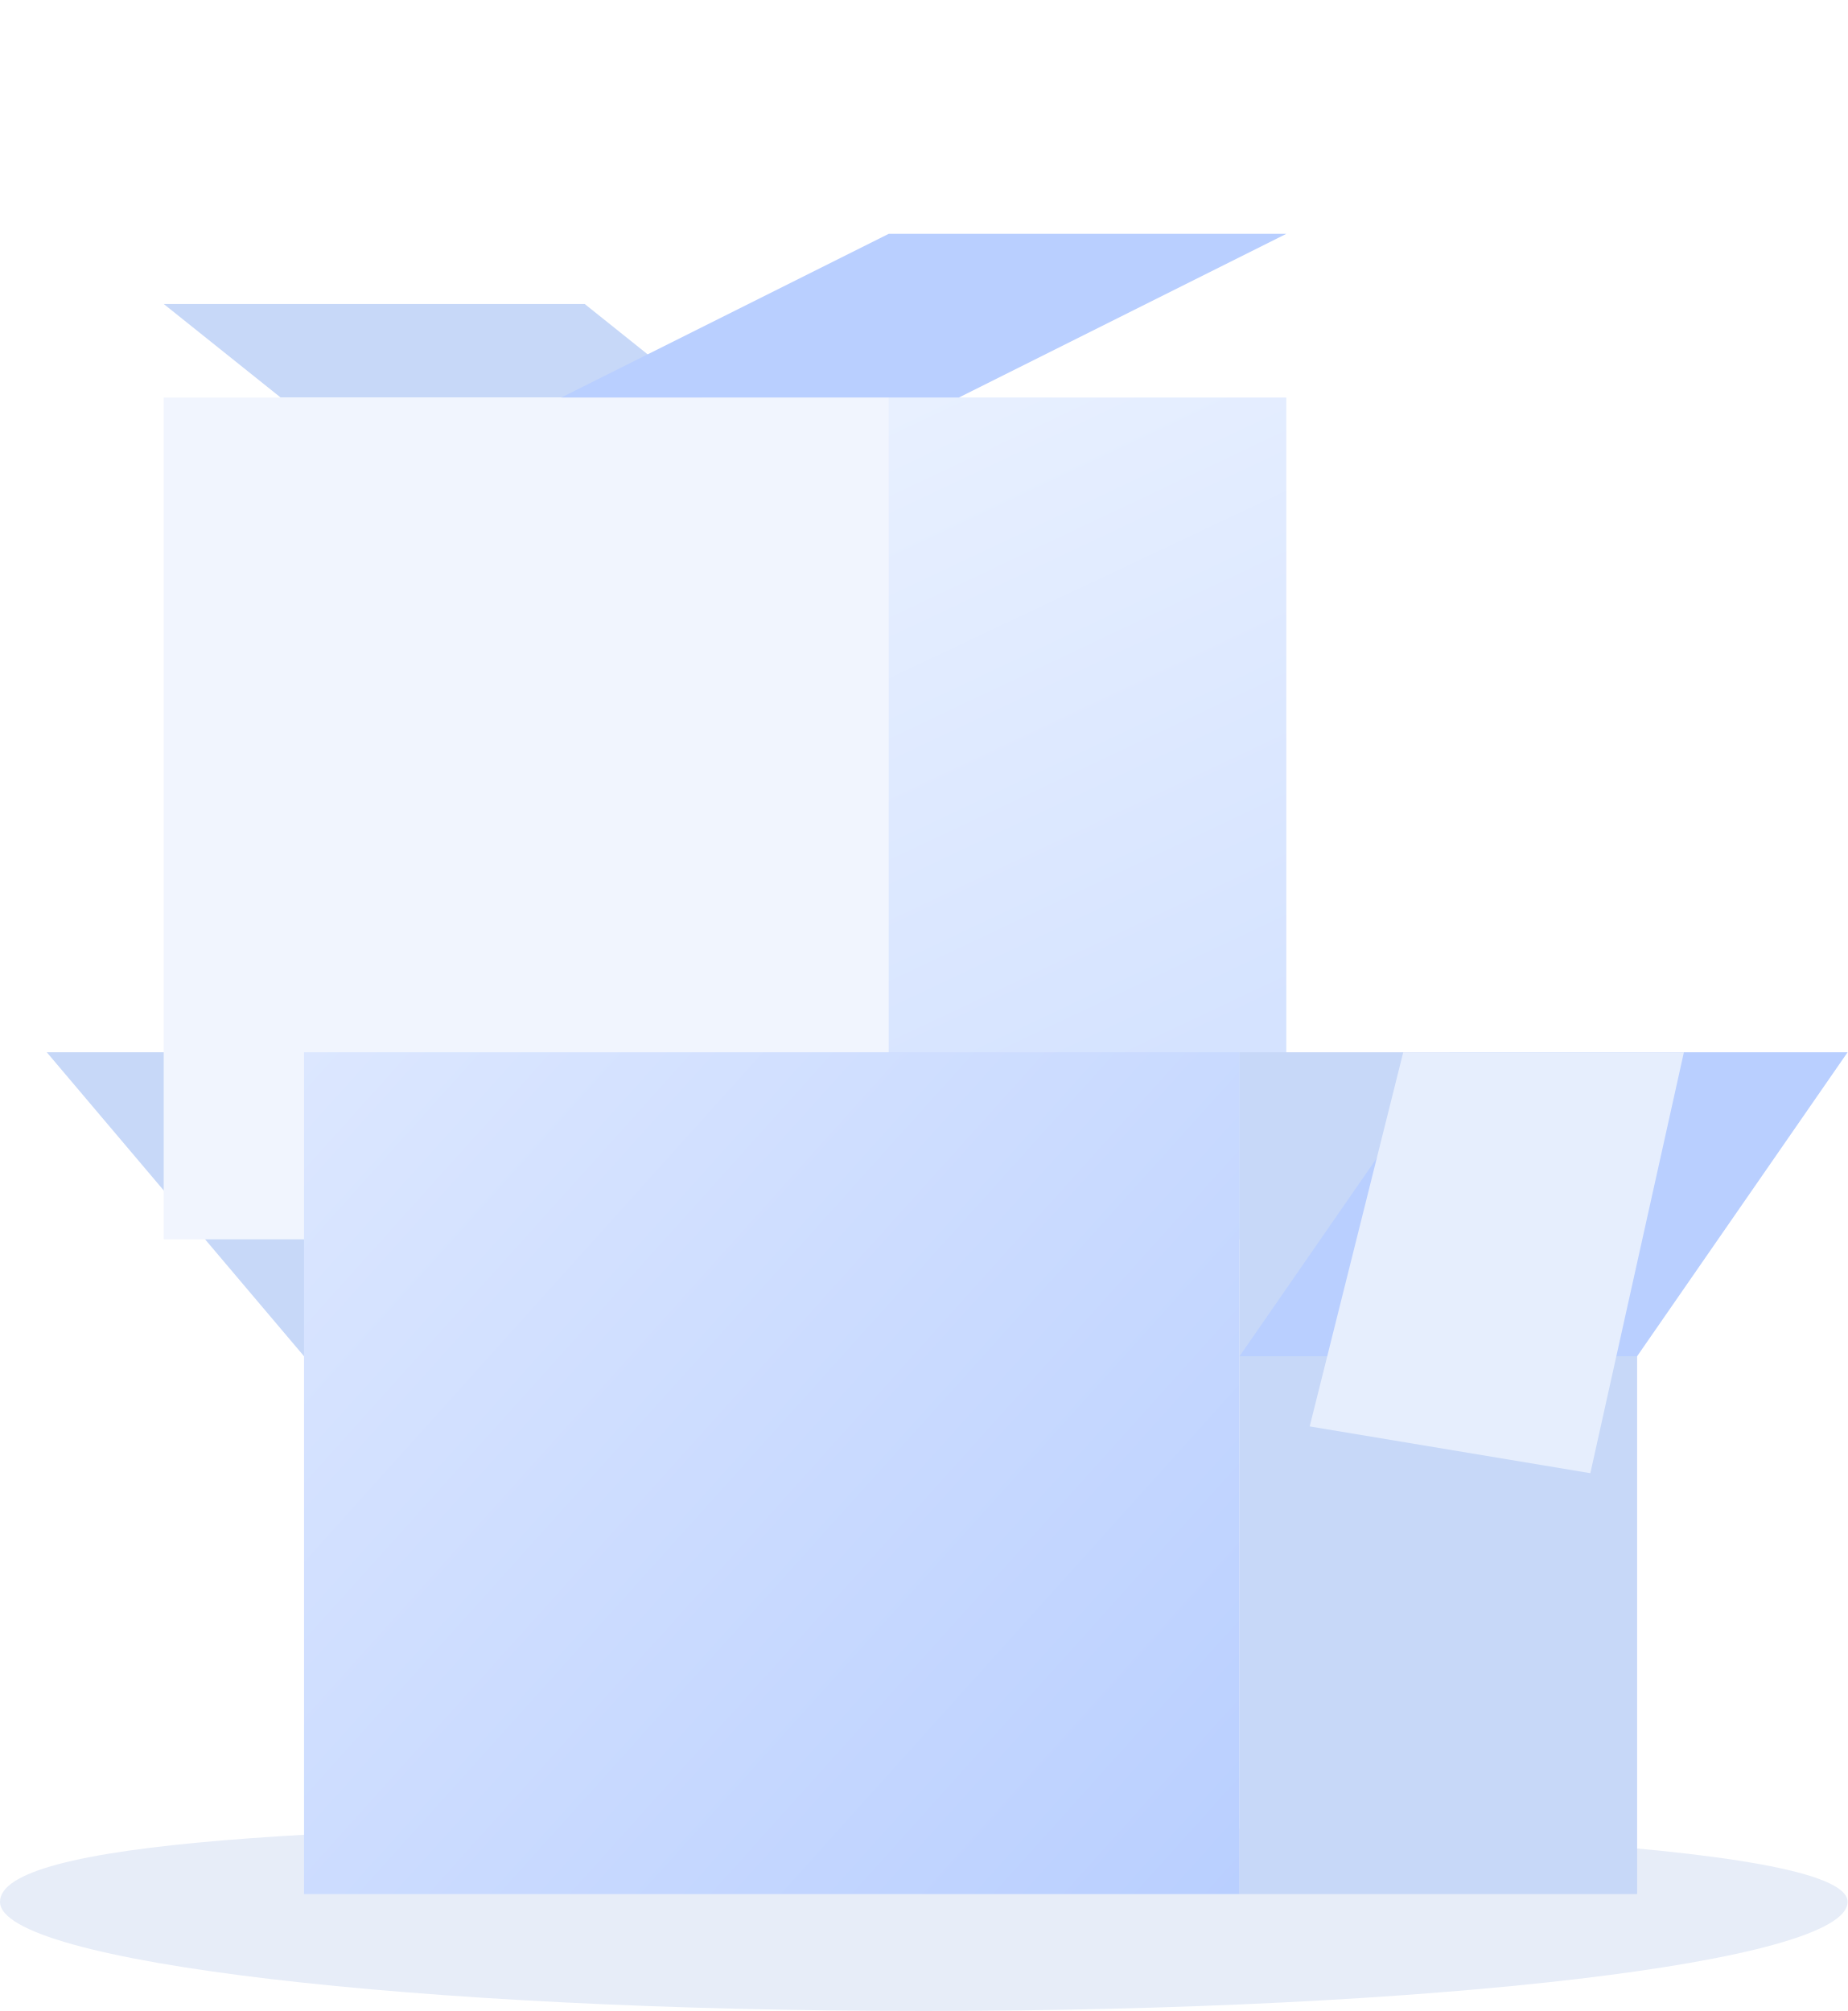
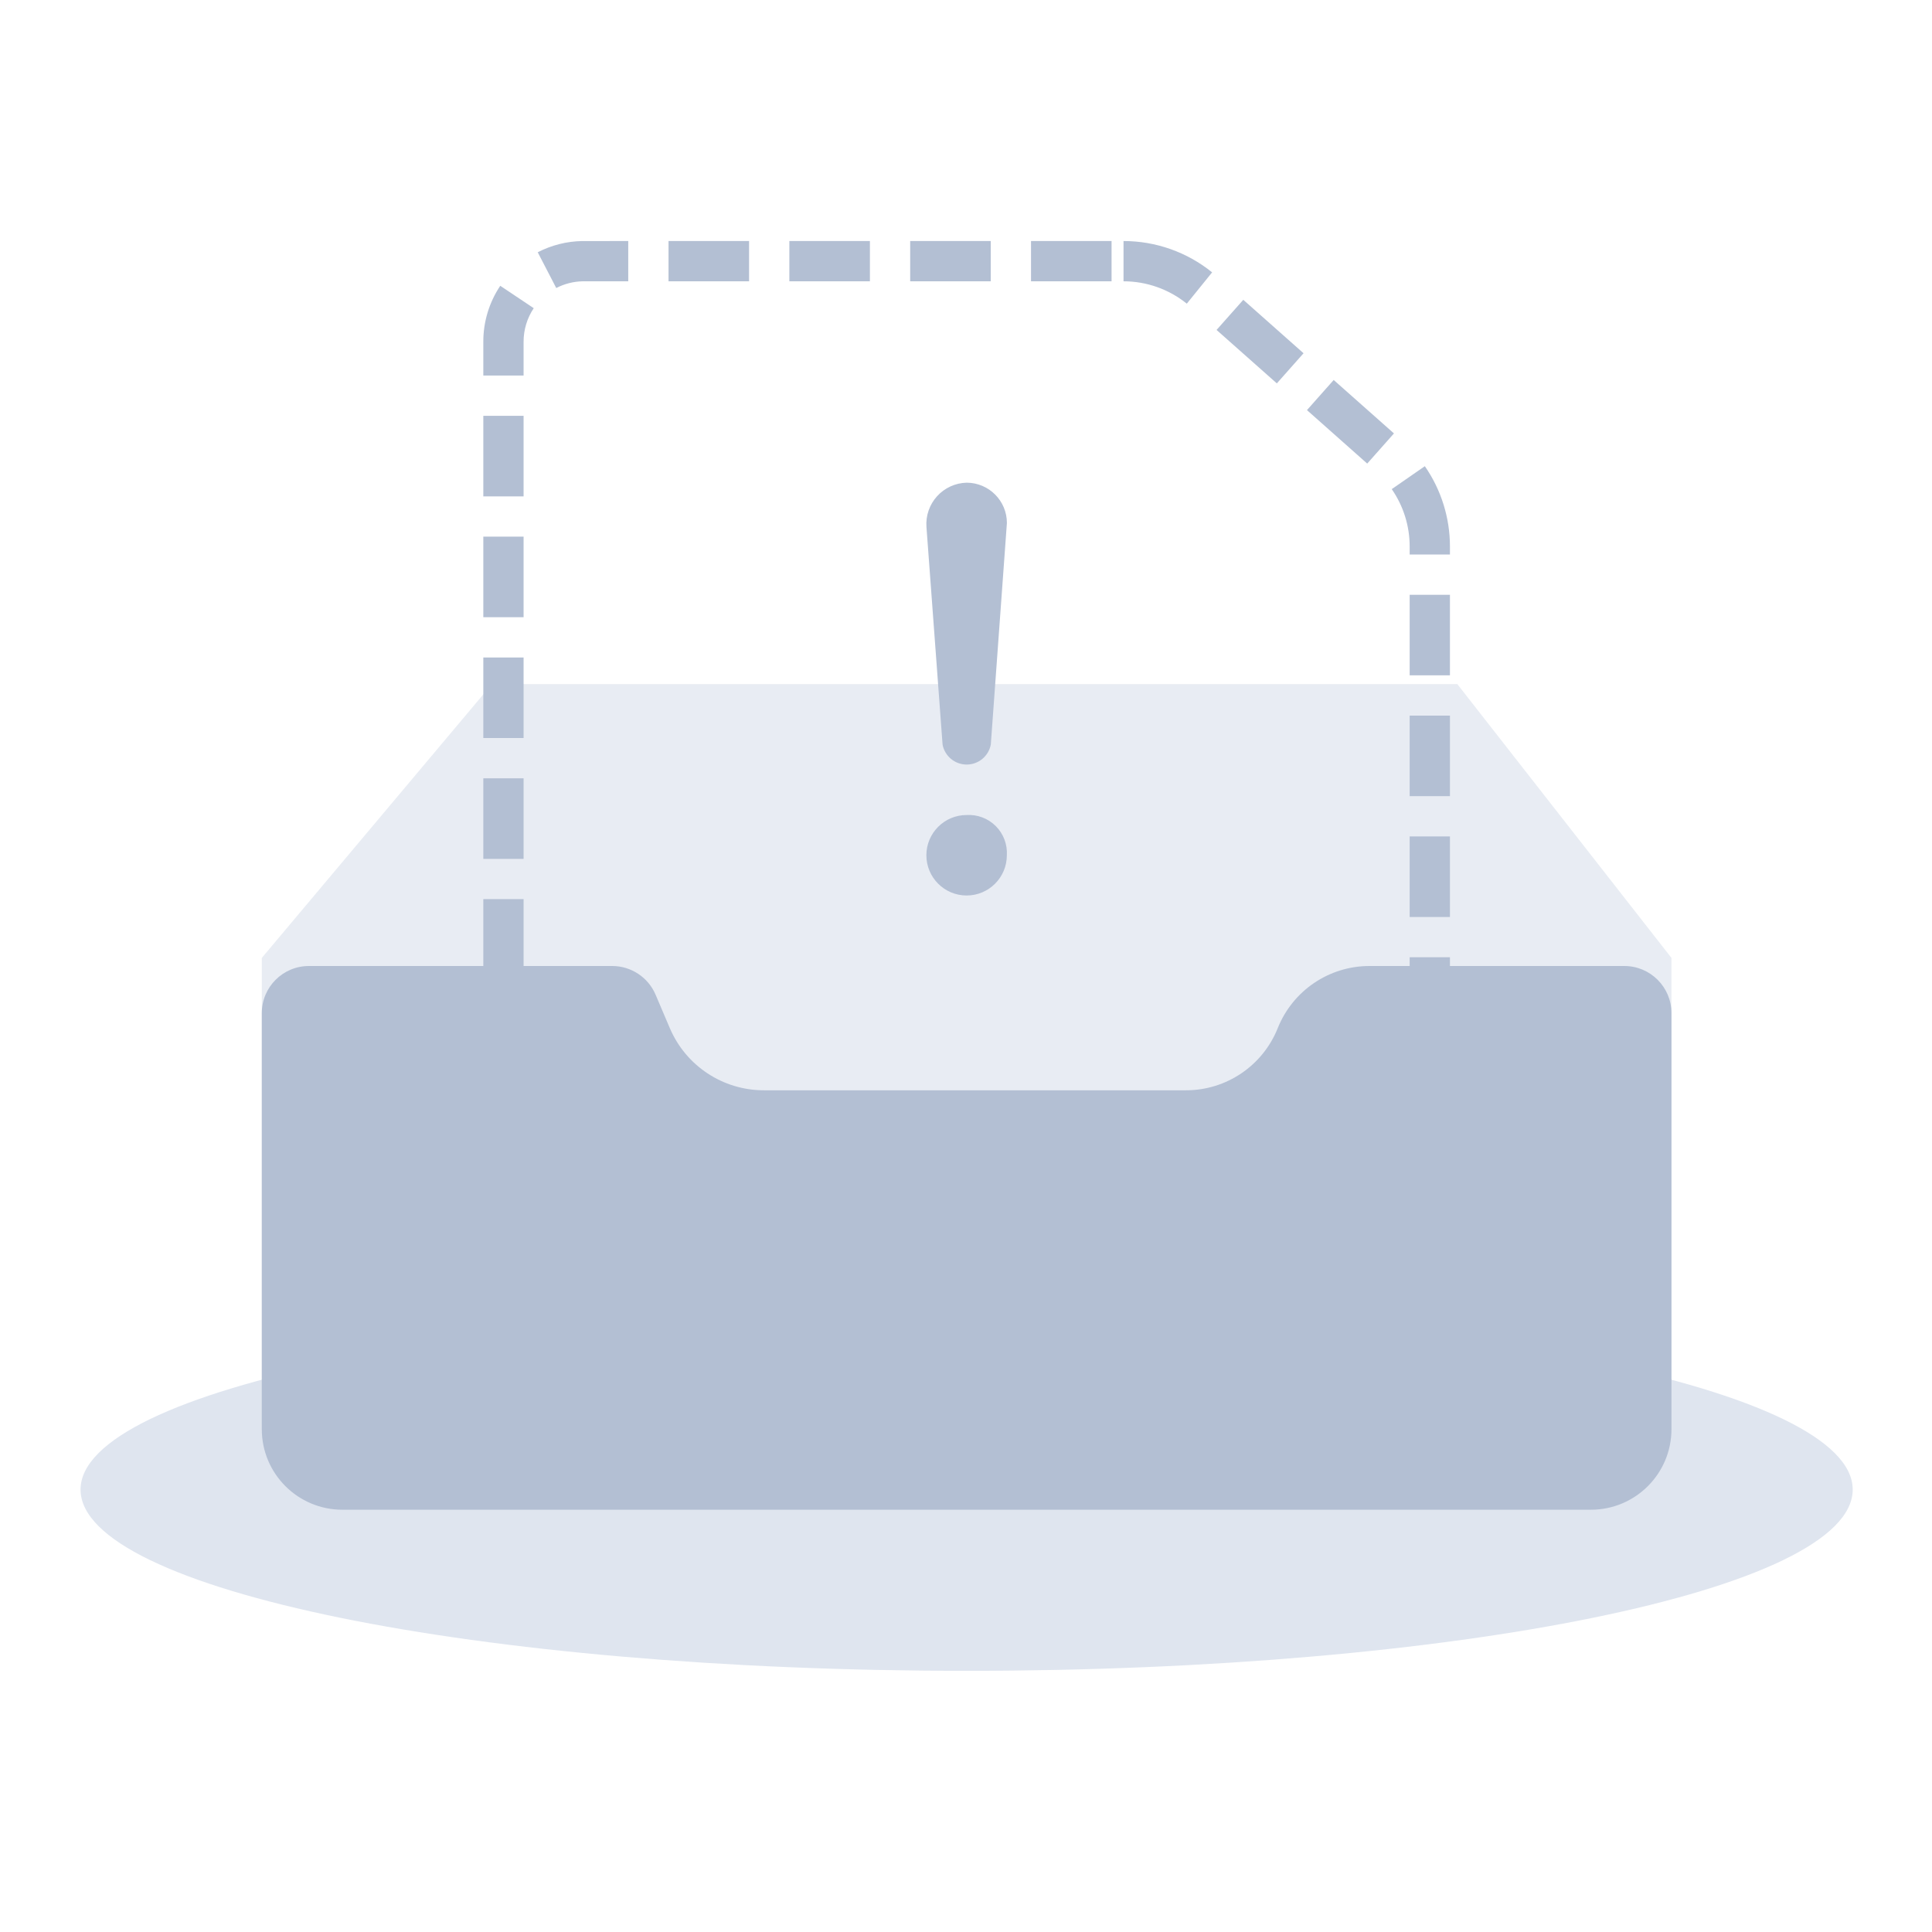
- <svg xmlns="http://www.w3.org/2000/svg" viewBox="0 0 79 86" fill="none">
-   <defs>
-     <linearGradient id="vfu-empty-front" x1="13" y1="45" x2="53" y2="81" gradientUnits="userSpaceOnUse">
-       <stop stop-color="#DCE7FF" />
-       <stop offset="1" stop-color="#B9CFFF" />
-     </linearGradient>
-     <linearGradient id="vfu-empty-page" x1="38" y1="7" x2="55" y2="43" gradientUnits="userSpaceOnUse">
-       <stop stop-color="#EEF4FF" />
-       <stop offset="1" stop-color="#D5E3FF" />
-     </linearGradient>
-   </defs>
-   <path d="M39.5 86C61.315 86 79 83.911 79 81.333 79 78.756 57.315 78 35.5 78S0 78.756 0 81.333C0 83.911 17.685 86 39.5 86Z" fill="#E7EDF8" />
-   <path d="m13 58 40 0-11-13H2l11 13Z" fill="#C7D8F8" />
-   <path d="m7 13 18 0 5 4H12l-5-4Z" fill="#C7D8F8" />
-   <path d="M7 17h38v36H7V17Z" fill="#F1F5FE" />
-   <path d="M38 17h17v36H38V17Z" fill="url(#vfu-empty-page)" />
-   <path d="m24 17 17 0 14-7H38l-14 7Z" fill="#B9CFFF" />
-   <path d="M13 45h40v36H13V45Z" fill="url(#vfu-empty-front)" />
-   <path d="M53 45h17v36H53V45Z" fill="#C7D8F8" />
-   <path d="m62 45 17 0-9 13H53l9-13Z" fill="#B9CFFF" />
-   <path d="m60 45 12 0-4 18-12-2 4-16Z" fill="#E6EEFD" />
+ <svg xmlns="http://www.w3.org/2000/svg" t="1793080502954" class="icon" viewBox="0 0 1228 1024" version="1.1" p-id="16428" width="200" height="200">
+   <path d="M51.2 844.8a563.2 115.2 0 1 0 1126.4 0 563.2 115.2 0 1 0-1126.4 0Z" fill="#DFE5EF" p-id="16429" />
+   <path d="M166.4 506.867h896v294.4a51.2 51.2 0 0 1-51.2 51.2H217.6a51.2 51.2 0 0 1-51.2-51.2v-294.4z m0 0h896L926.272 332.8H312.704L166.4 506.867z" fill="#C3CEDF" opacity=".386" p-id="16430" />
+   <path d="M770.432 71.117L754.342 91.008A64 64 0 0 0 714.125 76.8v-25.6a89.6 89.6 0 0 1 56.32 19.917z m58.112 51.418l-16.973 19.149-38.31-33.971 16.986-19.149 38.31 33.971z m57.472 50.957l-16.998 19.162L830.72 158.669 847.706 139.52l38.31 33.971zM921.6 250.445h-25.6v-5.082a64 64 0 0 0-11.392-36.467l21.03-14.579A89.6 89.6 0 0 1 921.6 245.363v5.082z m0 76.8h-25.6v-51.2h25.6v51.2z m0 76.8h-25.6v-51.2h25.6v51.2z m0 76.8h-25.6v-51.2h25.6v51.2z m0 76.8h-25.6v-51.2h25.6v51.2z m0 76.8h-25.6v-51.2h25.6v51.2z m0 76.8h-25.6v-51.2h25.6v51.2z m-37.978 76.838l-10.419-23.386a38.451 38.451 0 0 0 22.413-29.658l25.344 3.584a64.051 64.051 0 0 1-37.338 49.459zM800.73 793.6v-25.6h51.2v25.6h-51.2z m-76.8 0v-25.6h51.2v25.6h-51.2z m-76.8 0v-25.6h51.2v25.6h-51.2z m-76.8 0v-25.6h51.2v25.6h-51.2z m-76.8 0v-25.6h51.2v25.6h-51.2z m-76.8 0v-25.6h51.2v25.6h-51.2z m-82.765-11.942l14.912-20.813A38.157 38.157 0 0 0 371.2 768h19.93v25.6H371.2a63.757 63.757 0 0 1-37.235-11.942zM307.2 699.904h25.6v30.554c0.128 5.504 1.408 10.816 3.725 15.68l-23.091 11.046a64.038 64.038 0 0 1-6.221-26.432L307.2 699.904z m0-76.8h25.6v51.2h-25.6v-51.2z m0-76.8h25.6v51.2h-25.6v-51.2z m0-76.8h25.6v51.2h-25.6v-51.2z m0-76.8h25.6v51.2h-25.6v-51.2z m0-76.8h25.6v51.2h-25.6v-51.2z m0-76.8h25.6v51.2h-25.6v-51.2z m0-76.8h25.6v51.2h-25.6v-51.2z m10.765-82.65l21.286 14.234A38.157 38.157 0 0 0 332.8 115.2v21.504h-25.6V115.2a63.744 63.744 0 0 1 10.765-35.546zM399.322 51.2v25.6h-29.005a38.144 38.144 0 0 0-16.755 4.275l-11.776-22.733a64 64 0 0 1 28.25-7.13L399.322 51.2z m76.8 0v25.6h-51.2v-25.6h51.2z m76.8 0v25.6h-51.2v-25.6h51.2z m76.8 0v25.6h-51.2v-25.6h51.2z m76.8 0v25.6h-51.2v-25.6h51.2z" fill="#B3BFD3" p-id="16431" />
+   <path d="M196.365 512H389.12c12.006 0 22.861 7.168 27.571 18.227l9.062 21.274a64.947 64.947 0 0 0 59.75 39.501h268.326a62.797 62.797 0 0 0 58.317-39.501A62.797 62.797 0 0 1 870.451 512H1032.448A29.965 29.965 0 0 1 1062.4 541.965V806.4a51.2 51.2 0 0 1-51.2 51.2H217.6a51.2 51.2 0 0 1-51.2-51.2V541.965A29.965 29.965 0 0 1 196.365 512z" fill="#B3BFD3" p-id="16432" />
+   <path d="M599.091 371.2a15.603 15.603 0 0 0 30.682 0L640 230.4a25.638 25.638 0 0 0-25.562-25.6 26.266 26.266 0 0 0-25.574 28.16l10.24 138.24z m15.283 44.838a25.574 25.574 0 1 0 25.587 25.587 24.166 24.166 0 0 0-25.587-25.587z" fill="#B3BFD3" p-id="16433" />
</svg>
